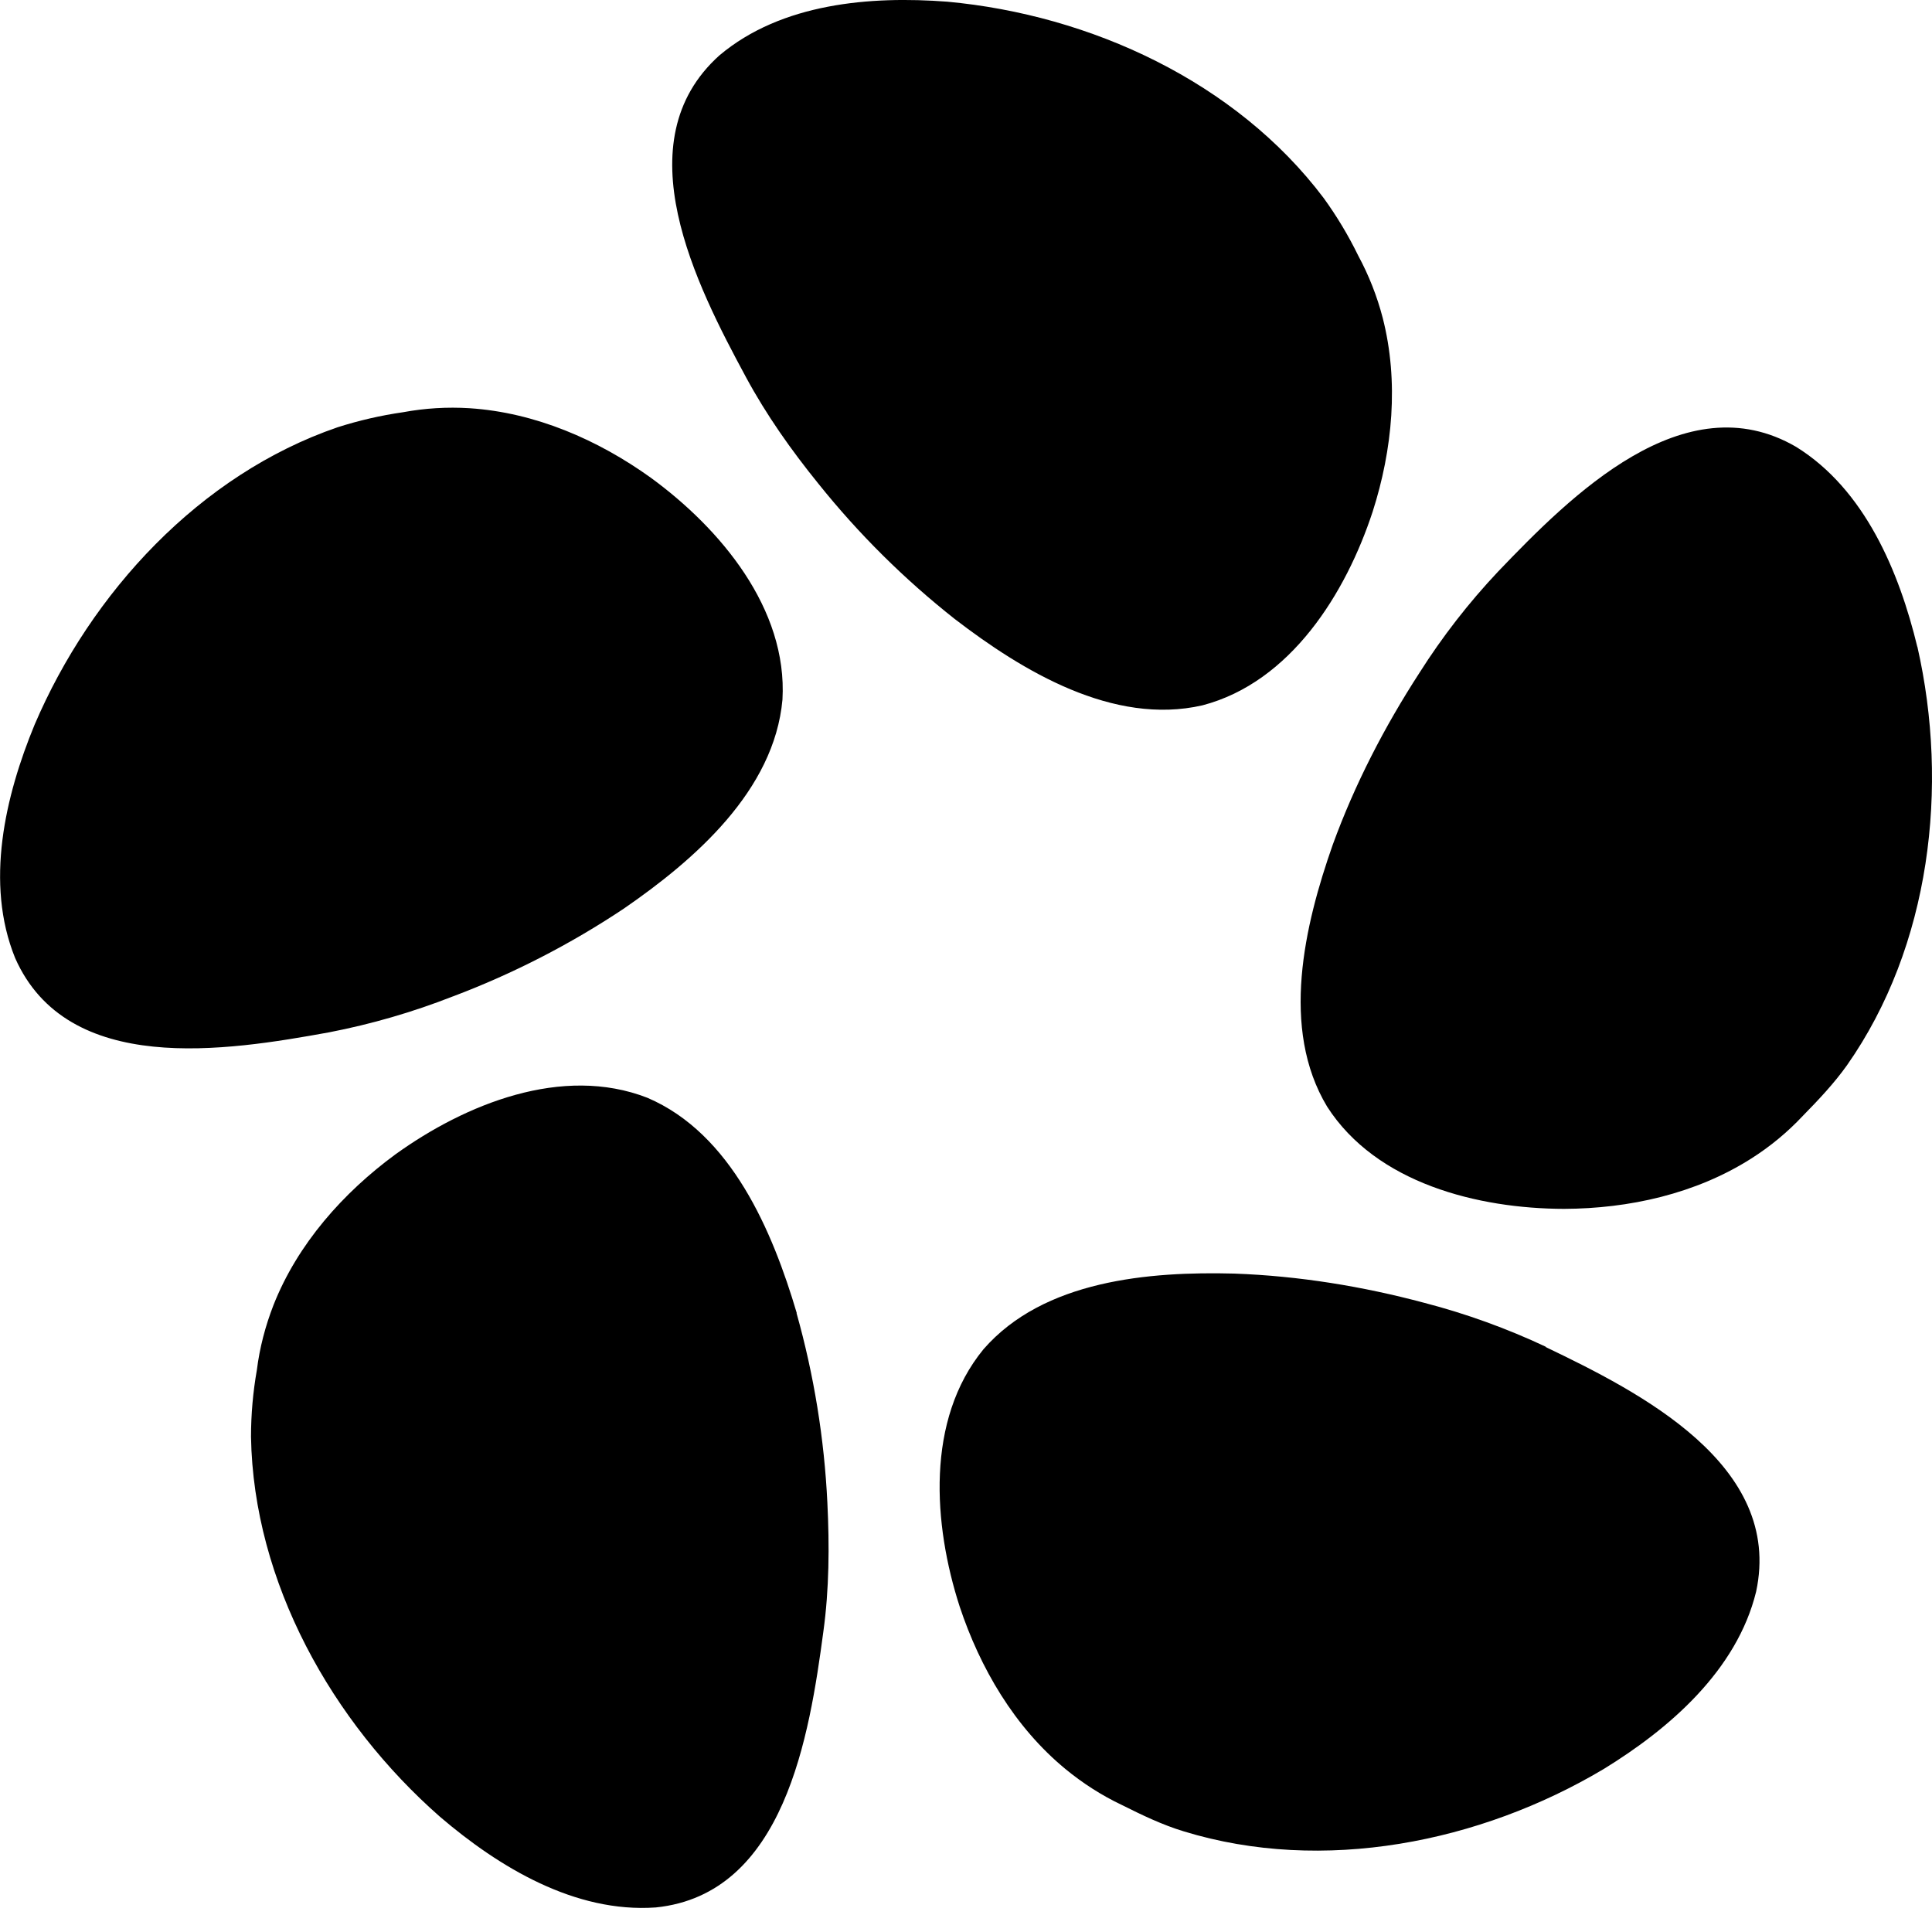
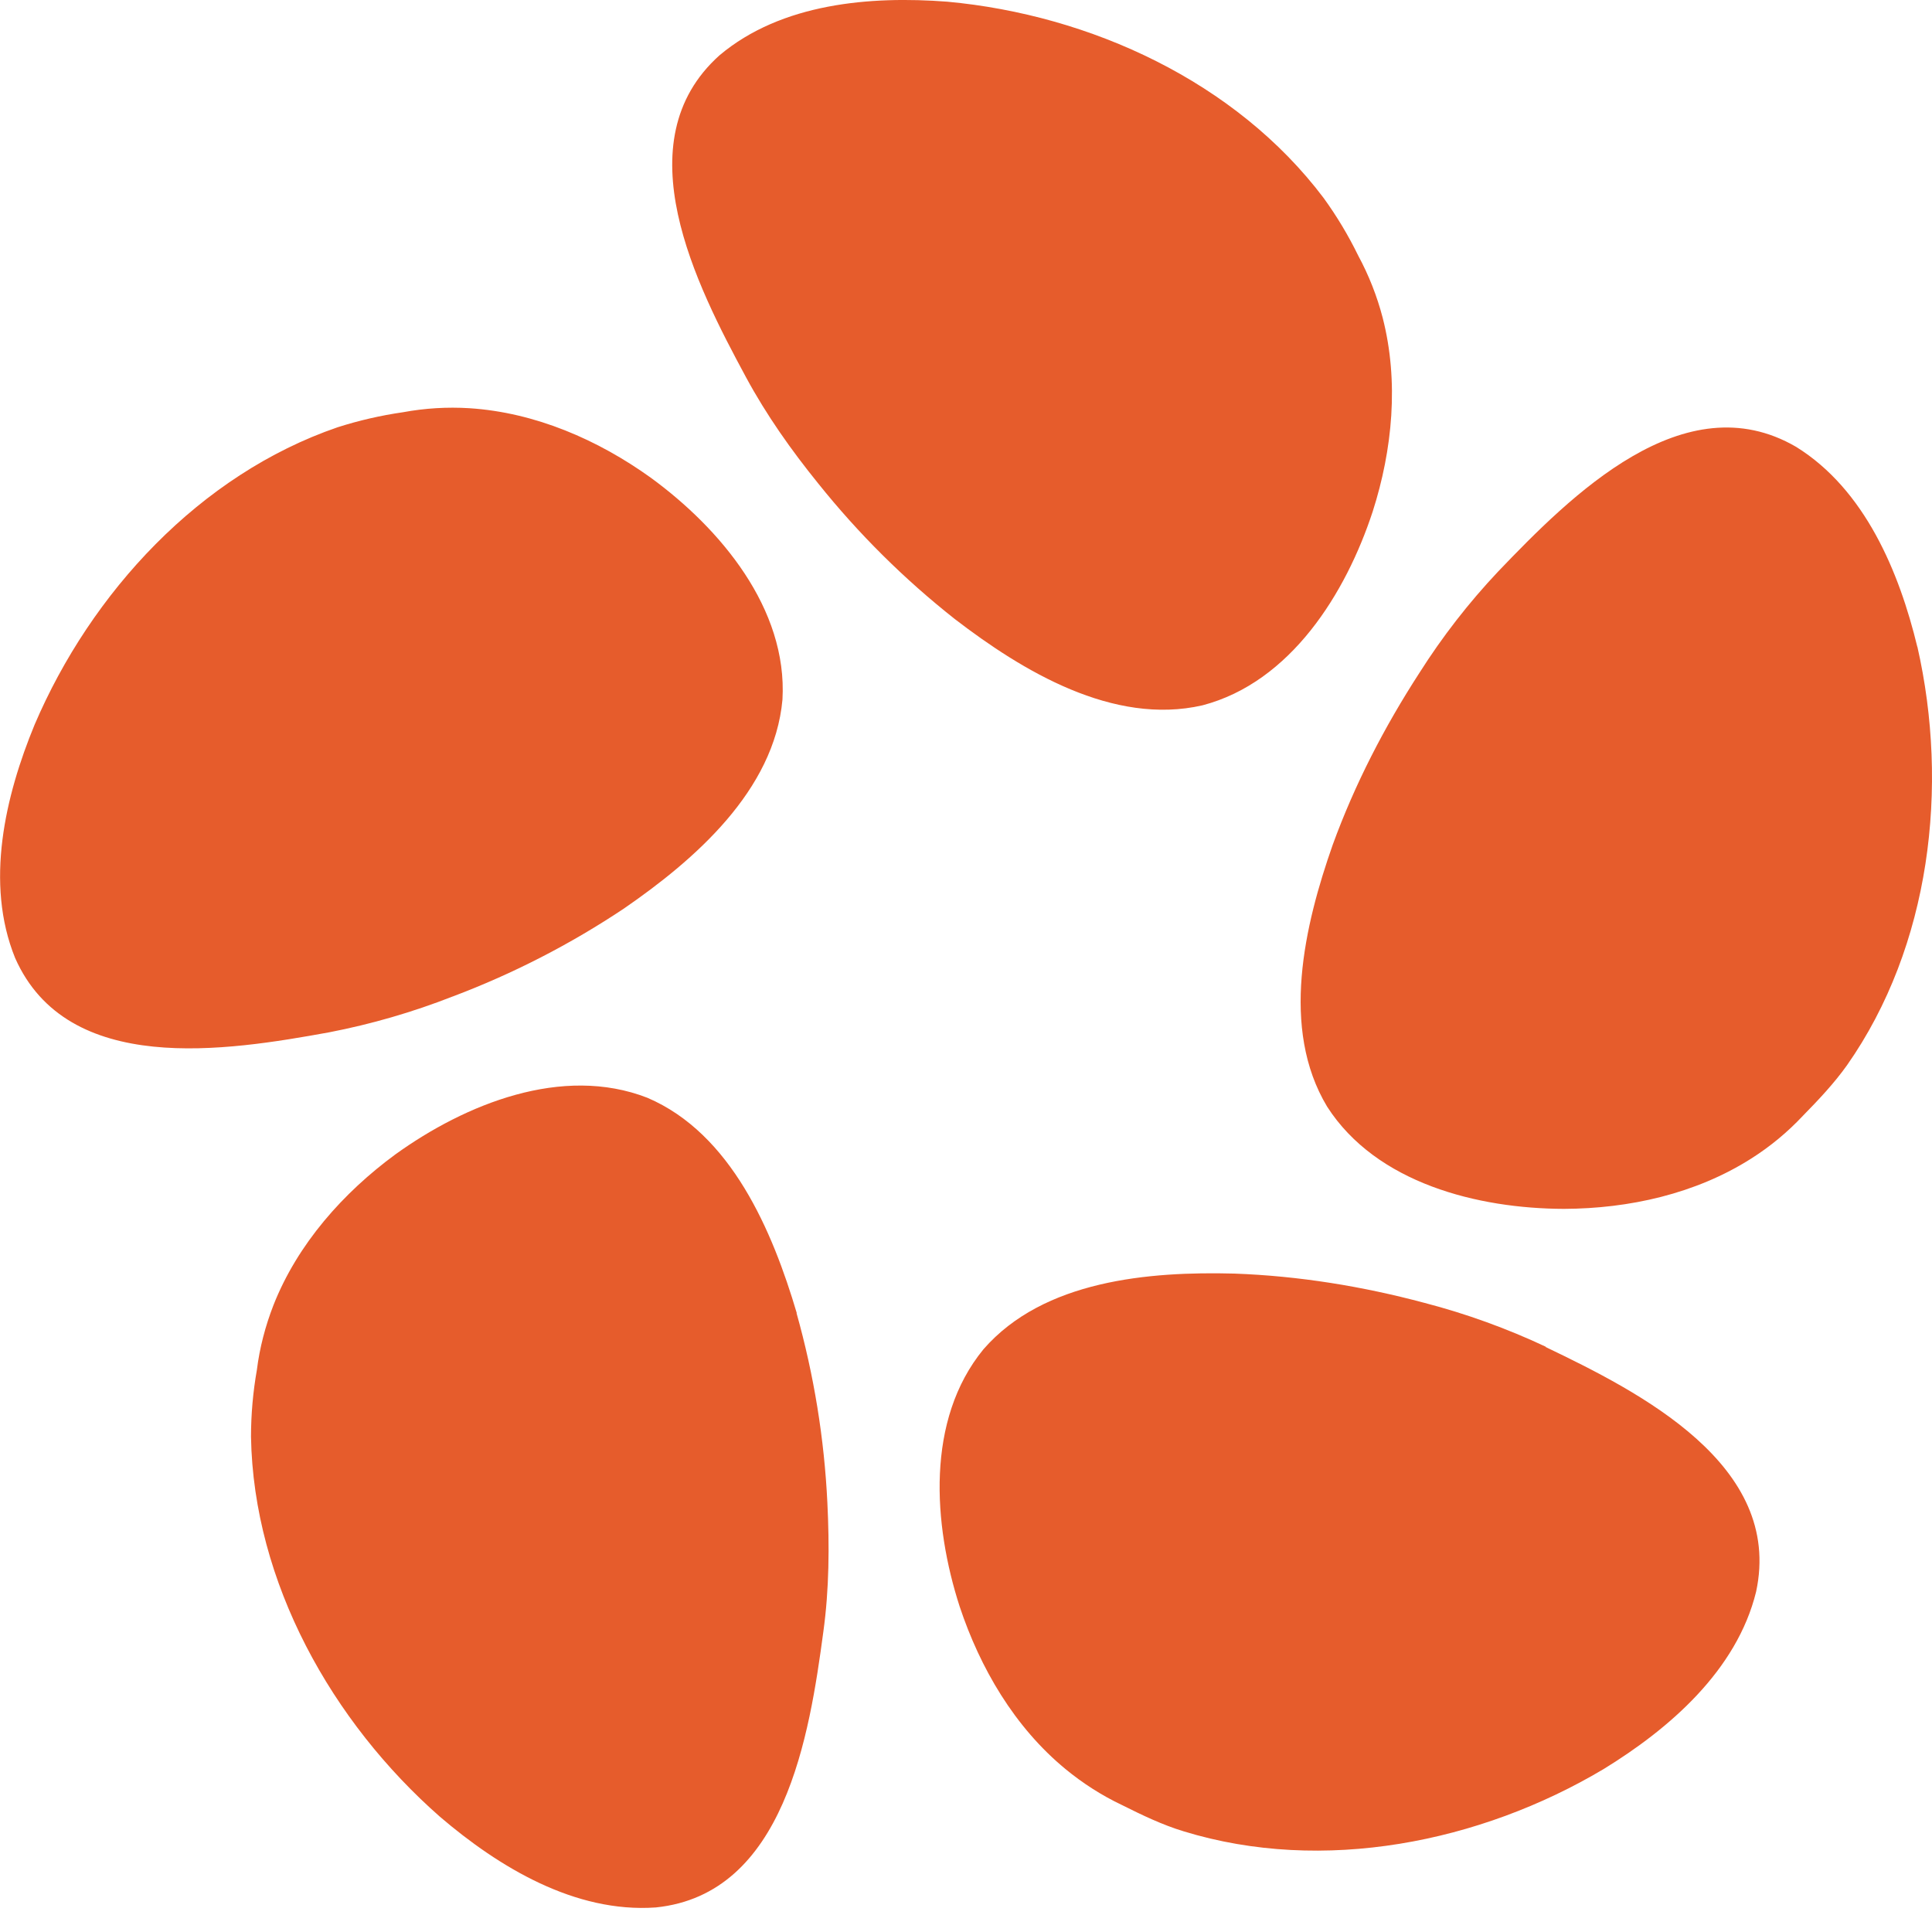
- <svg xmlns="http://www.w3.org/2000/svg" fill="currentColor" fill-rule="evenodd" height="1em" style="flex:none;line-height:1" viewBox="0 0 24 24" width="1em">
-   <path d="M9.898 16.313c-.302-1.02-.813-2.23-1.856-2.676-1.058-.412-2.263.079-3.13.703-.648.476-1.215 1.112-1.515 1.873-.101.26-.172.531-.206.805a4.81 4.81 0 00-.073.83c.031 1.809 1.007 3.544 2.348 4.721.73.624 1.675 1.197 2.68 1.126 1.602-.163 1.91-2.142 2.082-3.426.073-.53.076-1.067.05-1.6a10.58 10.58 0 00-.383-2.357h.003zM19.203 16.73a8.675 8.675 0 00-1.507-.545c-.77-.206-1.56-.335-2.362-.364-1.06-.028-2.37.082-3.117.94-.72.878-.624 2.18-.296 3.195.254.765.682 1.499 1.315 2.02.214.176.45.328.702.447.248.124.5.246.768.327 1.729.53 3.681.139 5.213-.773.816-.5 1.656-1.225 1.896-2.204.339-1.575-1.444-2.479-2.615-3.04l.003-.003zM23.818 8.037c-.225-.931-.651-1.956-1.506-2.486-1.391-.81-2.802.61-3.7 1.547a8.35 8.35 0 00-.981 1.263c-.434.67-.801 1.38-1.075 2.132-.352 1.001-.654 2.283-.07 3.254.612.954 1.876 1.267 2.942 1.27.807-.003 1.637-.186 2.328-.626a3.3 3.3 0 00.64-.53c.195-.199.387-.402.548-.628 1.038-1.481 1.27-3.46.874-5.201v.005zM14.937 8.762c1.097-.287 1.783-1.394 2.115-2.407.246-.768.328-1.614.124-2.408a3.457 3.457 0 00-.304-.772 4.815 4.815 0 00-.429-.715C15.354 1.015 13.546.185 11.768.021c-.956-.073-2.06.018-2.83.666-1.201 1.076-.287 2.857.328 3.997.254.471.564.909.9 1.324a10.506 10.506 0 001.695 1.682c.841.646 1.967 1.326 3.076 1.072zM5.626 12.378a10.523 10.523 0 002.125-1.092c.874-.602 1.867-1.463 1.969-2.595.065-1.132-.773-2.127-1.636-2.757-.655-.47-1.434-.81-2.252-.863a3.38 3.38 0 00-.826.05 5.016 5.016 0 00-.813.187C2.483 5.895 1.132 7.36.43 9.002c-.366.887-.62 1.968-.242 2.899.652 1.473 2.627 1.154 3.9.923a8.777 8.777 0 001.537-.446h.002z" />
+ <svg xmlns="http://www.w3.org/2000/svg" height="1em" style="flex:none;line-height:1" viewBox="0 0 24 24" width="1em">
+   <path d="M9.898 16.313c-.302-1.02-.813-2.23-1.856-2.676-1.058-.412-2.263.079-3.13.703-.648.476-1.215 1.112-1.515 1.873-.101.26-.172.531-.206.805a4.81 4.81 0 00-.073.83c.031 1.809 1.007 3.544 2.348 4.721.73.624 1.675 1.197 2.68 1.126 1.602-.163 1.91-2.142 2.082-3.426.073-.53.076-1.067.05-1.6a10.58 10.58 0 00-.383-2.357h.003zM19.203 16.73a8.675 8.675 0 00-1.507-.545c-.77-.206-1.56-.335-2.362-.364-1.06-.028-2.37.082-3.117.94-.72.878-.624 2.18-.296 3.195.254.765.682 1.499 1.315 2.02.214.176.45.328.702.447.248.124.5.246.768.327 1.729.53 3.681.139 5.213-.773.816-.5 1.656-1.225 1.896-2.204.339-1.575-1.444-2.479-2.615-3.04l.003-.003zM23.818 8.037c-.225-.931-.651-1.956-1.506-2.486-1.391-.81-2.802.61-3.7 1.547a8.35 8.35 0 00-.981 1.263c-.434.67-.801 1.38-1.075 2.132-.352 1.001-.654 2.283-.07 3.254.612.954 1.876 1.267 2.942 1.27.807-.003 1.637-.186 2.328-.626a3.3 3.3 0 00.64-.53c.195-.199.387-.402.548-.628 1.038-1.481 1.27-3.46.874-5.201v.005zM14.937 8.762c1.097-.287 1.783-1.394 2.115-2.407.246-.768.328-1.614.124-2.408a3.457 3.457 0 00-.304-.772 4.815 4.815 0 00-.429-.715C15.354 1.015 13.546.185 11.768.021c-.956-.073-2.06.018-2.83.666-1.201 1.076-.287 2.857.328 3.997.254.471.564.909.9 1.324a10.506 10.506 0 001.695 1.682c.841.646 1.967 1.326 3.076 1.072zM5.626 12.378a10.523 10.523 0 002.125-1.092c.874-.602 1.867-1.463 1.969-2.595.065-1.132-.773-2.127-1.636-2.757-.655-.47-1.434-.81-2.252-.863a3.38 3.38 0 00-.826.05 5.016 5.016 0 00-.813.187C2.483 5.895 1.132 7.36.43 9.002c-.366.887-.62 1.968-.242 2.899.652 1.473 2.627 1.154 3.9.923a8.777 8.777 0 001.537-.446h.002z" fill="#E65C2C" />
</svg>
